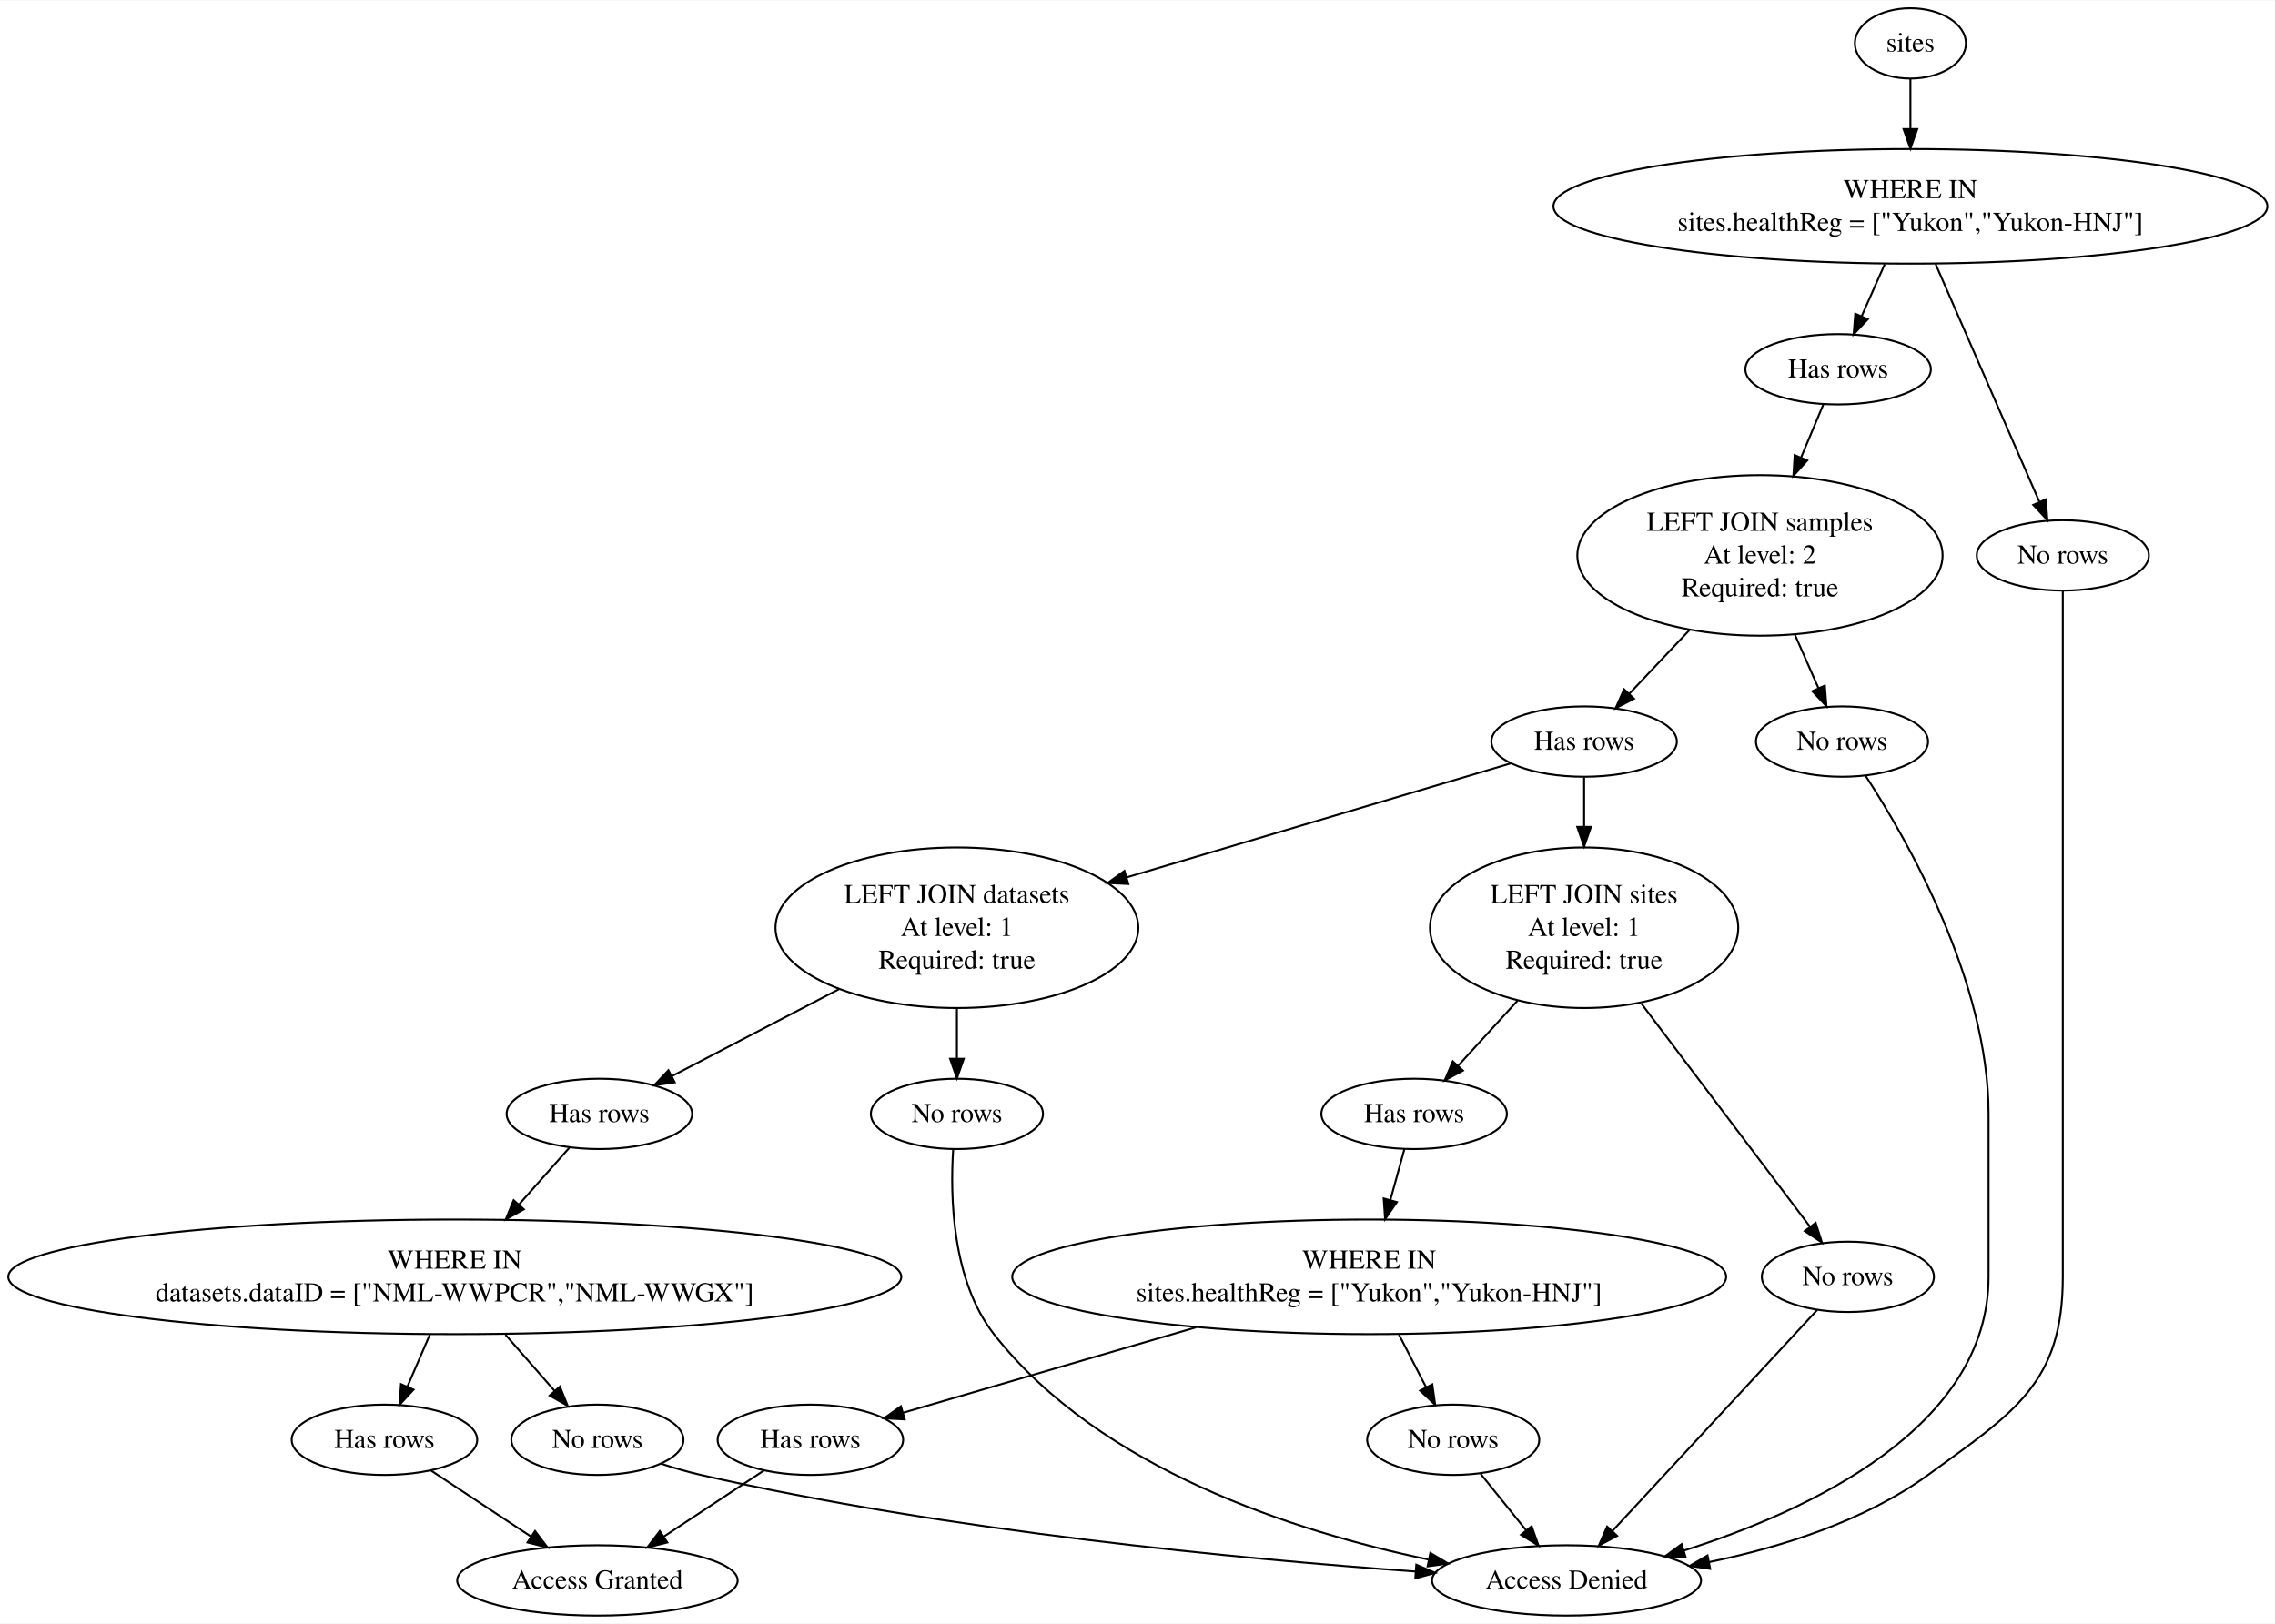
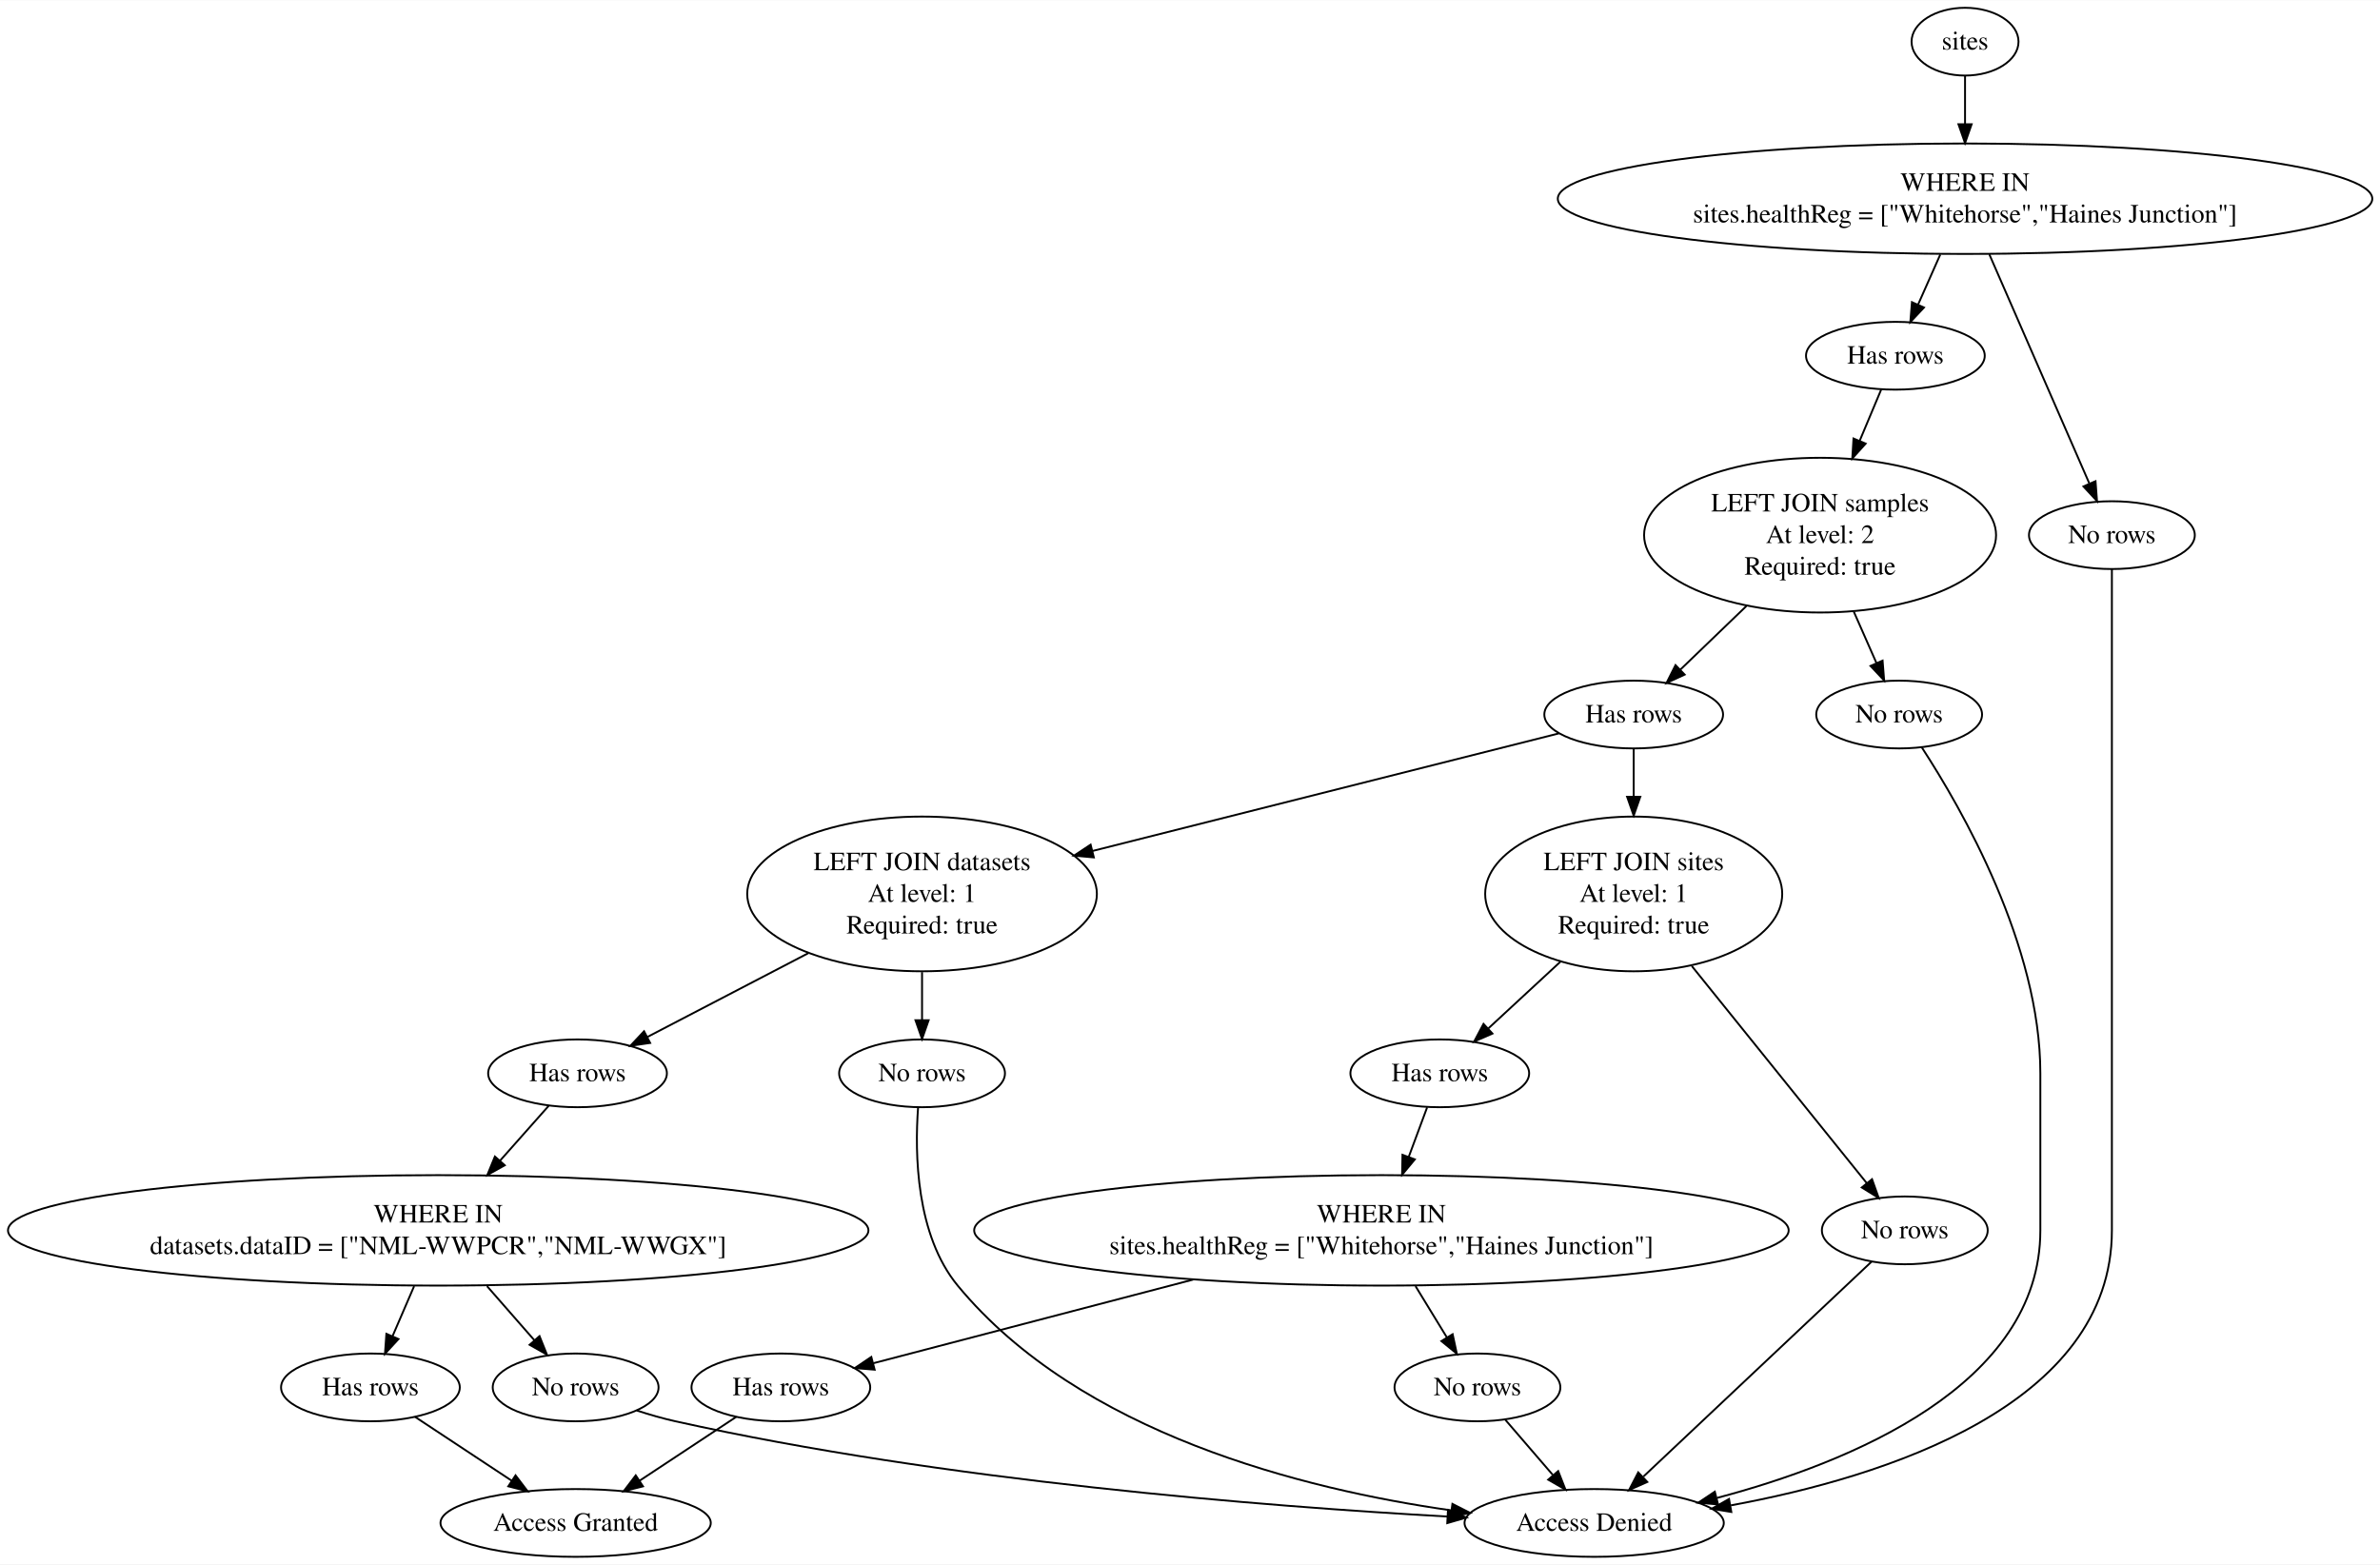
- <svg xmlns="http://www.w3.org/2000/svg" width="1164pt" height="831pt" viewBox="0.00 0.00 1164.36 830.84">
+ <svg xmlns="http://www.w3.org/2000/svg" width="1264pt" height="831pt" viewBox="0.00 0.00 1264.17 830.84">
  <g id="graph0" class="graph" transform="scale(1 1) rotate(0) translate(4 826.8427)">
-     <polygon fill="#ffffff" stroke="transparent" points="-4,4 -4,-826.843 1160.361,-826.843 1160.361,4 -4,4" />
+     <polygon fill="#ffffff" stroke="transparent" points="-4,4 -4,-826.843 1260.168,-826.843 1260.168,4 -4,4" />
    <g id="node1" class="node">
-       <ellipse fill="none" stroke="#000000" cx="973.76" cy="-804.843" rx="28.405" ry="18" />
-       <text text-anchor="middle" x="973.76" y="-800.643" font-family="Times,serif" font-size="14.00" fill="#000000">sites</text>
+       <ellipse fill="none" stroke="#000000" cx="1039.76" cy="-804.843" rx="28.405" ry="18" />
+       <text text-anchor="middle" x="1039.76" y="-800.643" font-family="Times,serif" font-size="14.00" fill="#000000">sites</text>
    </g>
    <g id="node2" class="node">
-       <ellipse fill="none" stroke="#000000" cx="973.76" cy="-721.427" rx="182.702" ry="29.331" />
-       <text text-anchor="middle" x="973.76" y="-725.627" font-family="Times,serif" font-size="14.00" fill="#000000">WHERE IN</text>
-       <text text-anchor="middle" x="973.76" y="-708.827" font-family="Times,serif" font-size="14.00" fill="#000000">sites.healthReg = ["Yukon","Yukon-HNJ"]</text>
+       <ellipse fill="none" stroke="#000000" cx="1039.76" cy="-721.427" rx="216.315" ry="29.331" />
+       <text text-anchor="middle" x="1039.76" y="-725.627" font-family="Times,serif" font-size="14.00" fill="#000000">WHERE IN</text>
+       <text text-anchor="middle" x="1039.76" y="-708.827" font-family="Times,serif" font-size="14.00" fill="#000000">sites.healthReg = ["Whitehorse","Haines Junction"]</text>
    </g>
    <g id="edge1" class="edge">
-       <path fill="none" stroke="#000000" d="M973.76,-786.743C973.76,-779.153 973.76,-770.009 973.76,-760.997" />
-       <polygon fill="#000000" stroke="#000000" points="977.26,-760.97 973.76,-750.97 970.26,-760.97 977.26,-760.97" />
+       <path fill="none" stroke="#000000" d="M1039.76,-786.743C1039.76,-779.153 1039.76,-770.009 1039.76,-760.997" />
+       <polygon fill="#000000" stroke="#000000" points="1043.26,-760.97 1039.76,-750.97 1036.26,-760.97 1043.26,-760.97" />
    </g>
    <g id="node3" class="node">
-       <ellipse fill="none" stroke="#000000" cx="936.76" cy="-638.011" rx="47.47" ry="18" />
-       <text text-anchor="middle" x="936.76" y="-633.811" font-family="Times,serif" font-size="14.00" fill="#000000">Has rows</text>
+       <ellipse fill="none" stroke="#000000" cx="1002.76" cy="-638.011" rx="47.47" ry="18" />
+       <text text-anchor="middle" x="1002.76" y="-633.811" font-family="Times,serif" font-size="14.00" fill="#000000">Has rows</text>
    </g>
    <g id="edge2" class="edge">
-       <path fill="none" stroke="#000000" d="M960.611,-691.783C956.748,-683.073 952.543,-673.595 948.756,-665.056" />
-       <polygon fill="#000000" stroke="#000000" points="951.952,-663.628 944.697,-655.906 945.553,-666.466 951.952,-663.628" />
+       <path fill="none" stroke="#000000" d="M1026.611,-691.783C1022.748,-683.073 1018.543,-673.595 1014.756,-665.056" />
+       <polygon fill="#000000" stroke="#000000" points="1017.952,-663.628 1010.697,-655.906 1011.553,-666.466 1017.952,-663.628" />
    </g>
    <g id="node21" class="node">
-       <ellipse fill="none" stroke="#000000" cx="1051.76" cy="-542.716" rx="44.041" ry="18" />
-       <text text-anchor="middle" x="1051.76" y="-538.516" font-family="Times,serif" font-size="14.00" fill="#000000">No rows</text>
+       <ellipse fill="none" stroke="#000000" cx="1117.76" cy="-542.716" rx="44.041" ry="18" />
+       <text text-anchor="middle" x="1117.76" y="-538.516" font-family="Times,serif" font-size="14.00" fill="#000000">No rows</text>
    </g>
    <g id="edge25" class="edge">
-       <path fill="none" stroke="#000000" d="M986.64,-691.917C1001.384,-658.135 1025.347,-603.234 1039.726,-570.287" />
-       <polygon fill="#000000" stroke="#000000" points="1043.068,-571.38 1043.861,-560.815 1036.653,-568.58 1043.068,-571.38" />
+       <path fill="none" stroke="#000000" d="M1052.64,-691.917C1067.384,-658.135 1091.347,-603.234 1105.726,-570.287" />
+       <polygon fill="#000000" stroke="#000000" points="1109.068,-571.38 1109.861,-560.815 1102.653,-568.58 1109.068,-571.38" />
    </g>
    <g id="node4" class="node">
-       <ellipse fill="none" stroke="#000000" cx="896.76" cy="-542.716" rx="93.477" ry="41.091" />
-       <text text-anchor="middle" x="896.76" y="-555.316" font-family="Times,serif" font-size="14.00" fill="#000000">LEFT JOIN samples</text>
-       <text text-anchor="middle" x="896.76" y="-538.516" font-family="Times,serif" font-size="14.00" fill="#000000">At level: 2</text>
-       <text text-anchor="middle" x="896.76" y="-521.716" font-family="Times,serif" font-size="14.00" fill="#000000">Required: true</text>
+       <ellipse fill="none" stroke="#000000" cx="962.76" cy="-542.716" rx="93.477" ry="41.091" />
+       <text text-anchor="middle" x="962.76" y="-555.316" font-family="Times,serif" font-size="14.00" fill="#000000">LEFT JOIN samples</text>
+       <text text-anchor="middle" x="962.76" y="-538.516" font-family="Times,serif" font-size="14.00" fill="#000000">At level: 2</text>
+       <text text-anchor="middle" x="962.76" y="-521.716" font-family="Times,serif" font-size="14.00" fill="#000000">Required: true</text>
    </g>
    <g id="edge3" class="edge">
-       <path fill="none" stroke="#000000" d="M929.236,-620.087C925.944,-612.242 921.9,-602.608 917.797,-592.835" />
-       <polygon fill="#000000" stroke="#000000" points="920.966,-591.342 913.869,-583.476 914.512,-594.051 920.966,-591.342" />
+       <path fill="none" stroke="#000000" d="M995.236,-620.087C991.944,-612.242 987.9,-602.608 983.797,-592.835" />
+       <polygon fill="#000000" stroke="#000000" points="986.966,-591.342 979.869,-583.476 980.512,-594.051 986.966,-591.342" />
    </g>
    <g id="node5" class="node">
-       <ellipse fill="none" stroke="#000000" cx="806.76" cy="-447.421" rx="47.47" ry="18" />
-       <text text-anchor="middle" x="806.76" y="-443.221" font-family="Times,serif" font-size="14.00" fill="#000000">Has rows</text>
+       <ellipse fill="none" stroke="#000000" cx="863.76" cy="-447.421" rx="47.47" ry="18" />
+       <text text-anchor="middle" x="863.76" y="-443.221" font-family="Times,serif" font-size="14.00" fill="#000000">Has rows</text>
    </g>
    <g id="edge4" class="edge">
-       <path fill="none" stroke="#000000" d="M860.672,-504.505C850.331,-493.555 839.335,-481.913 829.989,-472.017" />
-       <polygon fill="#000000" stroke="#000000" points="832.303,-469.37 822.893,-464.503 827.214,-474.176 832.303,-469.37" />
+       <path fill="none" stroke="#000000" d="M923.633,-505.053C911.803,-493.666 899.146,-481.483 888.531,-471.265" />
+       <polygon fill="#000000" stroke="#000000" points="890.835,-468.625 881.203,-464.212 885.98,-473.668 890.835,-468.625" />
    </g>
    <g id="node20" class="node">
-       <ellipse fill="none" stroke="#000000" cx="938.76" cy="-447.421" rx="44.041" ry="18" />
-       <text text-anchor="middle" x="938.76" y="-443.221" font-family="Times,serif" font-size="14.00" fill="#000000">No rows</text>
+       <ellipse fill="none" stroke="#000000" cx="1004.76" cy="-447.421" rx="44.041" ry="18" />
+       <text text-anchor="middle" x="1004.76" y="-443.221" font-family="Times,serif" font-size="14.00" fill="#000000">No rows</text>
    </g>
    <g id="edge23" class="edge">
-       <path fill="none" stroke="#000000" d="M914.694,-502.026C918.732,-492.864 922.925,-483.35 926.658,-474.881" />
-       <polygon fill="#000000" stroke="#000000" points="929.961,-476.064 930.792,-465.502 923.556,-473.241 929.961,-476.064" />
+       <path fill="none" stroke="#000000" d="M980.694,-502.026C984.732,-492.864 988.925,-483.35 992.658,-474.881" />
+       <polygon fill="#000000" stroke="#000000" points="995.961,-476.064 996.792,-465.502 989.556,-473.241 995.961,-476.064" />
    </g>
    <g id="node6" class="node">
-       <ellipse fill="none" stroke="#000000" cx="806.76" cy="-352.126" rx="78.888" ry="41.091" />
-       <text text-anchor="middle" x="806.76" y="-364.726" font-family="Times,serif" font-size="14.00" fill="#000000">LEFT JOIN sites</text>
-       <text text-anchor="middle" x="806.76" y="-347.926" font-family="Times,serif" font-size="14.00" fill="#000000">At level: 1</text>
-       <text text-anchor="middle" x="806.76" y="-331.126" font-family="Times,serif" font-size="14.00" fill="#000000">Required: true</text>
+       <ellipse fill="none" stroke="#000000" cx="863.76" cy="-352.126" rx="78.888" ry="41.091" />
+       <text text-anchor="middle" x="863.76" y="-364.726" font-family="Times,serif" font-size="14.00" fill="#000000">LEFT JOIN sites</text>
+       <text text-anchor="middle" x="863.76" y="-347.926" font-family="Times,serif" font-size="14.00" fill="#000000">At level: 1</text>
+       <text text-anchor="middle" x="863.76" y="-331.126" font-family="Times,serif" font-size="14.00" fill="#000000">Required: true</text>
    </g>
    <g id="edge5" class="edge">
-       <path fill="none" stroke="#000000" d="M806.76,-429.048C806.76,-421.738 806.76,-412.929 806.76,-403.92" />
-       <polygon fill="#000000" stroke="#000000" points="810.26,-403.733 806.76,-393.733 803.26,-403.733 810.26,-403.733" />
+       <path fill="none" stroke="#000000" d="M863.76,-429.048C863.76,-421.738 863.76,-412.929 863.76,-403.92" />
+       <polygon fill="#000000" stroke="#000000" points="867.26,-403.733 863.76,-393.733 860.26,-403.733 867.26,-403.733" />
    </g>
    <g id="node14" class="node">
      <ellipse fill="none" stroke="#000000" cx="485.76" cy="-352.126" rx="92.866" ry="41.091" />
      <text text-anchor="middle" x="485.76" y="-364.726" font-family="Times,serif" font-size="14.00" fill="#000000">LEFT JOIN datasets</text>
      <text text-anchor="middle" x="485.76" y="-347.926" font-family="Times,serif" font-size="14.00" fill="#000000">At level: 1</text>
      <text text-anchor="middle" x="485.76" y="-331.126" font-family="Times,serif" font-size="14.00" fill="#000000">Required: true</text>
    </g>
    <g id="edge14" class="edge">
-       <path fill="none" stroke="#000000" d="M769.309,-436.303C721.409,-422.083 636.965,-397.014 572.651,-377.922" />
-       <polygon fill="#000000" stroke="#000000" points="573.496,-374.521 562.913,-375.031 571.504,-381.232 573.496,-374.521" />
+       <path fill="none" stroke="#000000" d="M824.022,-437.403C765.672,-422.693 655.209,-394.845 576.39,-374.974" />
+       <polygon fill="#000000" stroke="#000000" points="577.01,-371.521 566.457,-372.47 575.298,-378.309 577.01,-371.521" />
    </g>
    <g id="node7" class="node">
-       <ellipse fill="none" stroke="#000000" cx="719.76" cy="-256.831" rx="47.47" ry="18" />
-       <text text-anchor="middle" x="719.76" y="-252.631" font-family="Times,serif" font-size="14.00" fill="#000000">Has rows</text>
+       <ellipse fill="none" stroke="#000000" cx="760.76" cy="-256.831" rx="47.47" ry="18" />
+       <text text-anchor="middle" x="760.76" y="-252.631" font-family="Times,serif" font-size="14.00" fill="#000000">Has rows</text>
    </g>
    <g id="edge6" class="edge">
-       <path fill="none" stroke="#000000" d="M772.625,-314.737C762.483,-303.628 751.628,-291.738 742.409,-281.64" />
-       <polygon fill="#000000" stroke="#000000" points="744.739,-279.001 735.412,-273.976 739.57,-283.721 744.739,-279.001" />
+       <path fill="none" stroke="#000000" d="M824.82,-316.099C812.045,-304.28 798.172,-291.444 786.613,-280.75" />
+       <polygon fill="#000000" stroke="#000000" points="788.74,-277.95 779.022,-273.728 783.986,-283.088 788.74,-277.95" />
    </g>
    <g id="node13" class="node">
-       <ellipse fill="none" stroke="#000000" cx="941.76" cy="-173.416" rx="44.041" ry="18" />
-       <text text-anchor="middle" x="941.76" y="-169.216" font-family="Times,serif" font-size="14.00" fill="#000000">No rows</text>
+       <ellipse fill="none" stroke="#000000" cx="1007.76" cy="-173.416" rx="44.041" ry="18" />
+       <text text-anchor="middle" x="1007.76" y="-169.216" font-family="Times,serif" font-size="14.00" fill="#000000">No rows</text>
    </g>
    <g id="edge12" class="edge">
-       <path fill="none" stroke="#000000" d="M836.053,-313.349C862.168,-278.778 899.659,-229.148 922.265,-199.223" />
-       <polygon fill="#000000" stroke="#000000" points="925.264,-201.06 928.499,-190.971 919.678,-196.841 925.264,-201.06" />
+       <path fill="none" stroke="#000000" d="M894.652,-313.788C922.752,-278.915 963.416,-228.449 987.562,-198.483" />
+       <polygon fill="#000000" stroke="#000000" points="990.361,-200.587 993.91,-190.604 984.91,-196.195 990.361,-200.587" />
    </g>
    <g id="node8" class="node">
-       <ellipse fill="none" stroke="#000000" cx="696.76" cy="-173.416" rx="182.702" ry="29.331" />
-       <text text-anchor="middle" x="696.76" y="-177.616" font-family="Times,serif" font-size="14.00" fill="#000000">WHERE IN</text>
-       <text text-anchor="middle" x="696.76" y="-160.816" font-family="Times,serif" font-size="14.00" fill="#000000">sites.healthReg = ["Yukon","Yukon-HNJ"]</text>
+       <ellipse fill="none" stroke="#000000" cx="729.76" cy="-173.416" rx="216.315" ry="29.331" />
+       <text text-anchor="middle" x="729.76" y="-177.616" font-family="Times,serif" font-size="14.00" fill="#000000">WHERE IN</text>
+       <text text-anchor="middle" x="729.76" y="-160.816" font-family="Times,serif" font-size="14.00" fill="#000000">sites.healthReg = ["Whitehorse","Haines Junction"]</text>
    </g>
    <g id="edge7" class="edge">
-       <path fill="none" stroke="#000000" d="M714.769,-238.731C712.654,-231.06 710.101,-221.8 707.591,-212.695" />
-       <polygon fill="#000000" stroke="#000000" points="710.938,-211.669 704.906,-202.959 704.19,-213.529 710.938,-211.669" />
+       <path fill="none" stroke="#000000" d="M754.034,-238.731C751.152,-230.979 747.668,-221.603 744.25,-212.405" />
+       <polygon fill="#000000" stroke="#000000" points="747.504,-211.113 740.739,-202.959 740.942,-213.552 747.504,-211.113" />
    </g>
    <g id="node9" class="node">
      <ellipse fill="none" stroke="#000000" cx="410.76" cy="-90" rx="47.47" ry="18" />
      <text text-anchor="middle" x="410.76" y="-85.8" font-family="Times,serif" font-size="14.00" fill="#000000">Has rows</text>
    </g>
    <g id="edge8" class="edge">
-       <path fill="none" stroke="#000000" d="M608.226,-147.594C558.667,-133.139 498.847,-115.692 458.127,-103.815" />
-       <polygon fill="#000000" stroke="#000000" points="459.04,-100.436 448.46,-100.996 457.08,-107.156 459.04,-100.436" />
+       <path fill="none" stroke="#000000" d="M629.702,-147.251C573.134,-132.459 504.927,-114.624 459.838,-102.833" />
+       <polygon fill="#000000" stroke="#000000" points="460.579,-99.41 450.019,-100.266 458.809,-106.182 460.579,-99.41" />
    </g>
    <g id="node11" class="node">
-       <ellipse fill="none" stroke="#000000" cx="739.76" cy="-90" rx="44.041" ry="18" />
-       <text text-anchor="middle" x="739.76" y="-85.8" font-family="Times,serif" font-size="14.00" fill="#000000">No rows</text>
+       <ellipse fill="none" stroke="#000000" cx="780.76" cy="-90" rx="44.041" ry="18" />
+       <text text-anchor="middle" x="780.76" y="-85.8" font-family="Times,serif" font-size="14.00" fill="#000000">No rows</text>
    </g>
    <g id="edge10" class="edge">
-       <path fill="none" stroke="#000000" d="M712.041,-143.772C716.531,-135.061 721.417,-125.583 725.819,-117.045" />
-       <polygon fill="#000000" stroke="#000000" points="729.064,-118.387 730.535,-107.895 722.842,-115.18 729.064,-118.387" />
+       <path fill="none" stroke="#000000" d="M747.884,-143.772C753.324,-134.874 759.254,-125.175 764.561,-116.495" />
+       <polygon fill="#000000" stroke="#000000" points="767.589,-118.252 769.819,-107.895 761.617,-114.601 767.589,-118.252" />
    </g>
    <g id="node10" class="node">
      <ellipse fill="none" stroke="#000000" cx="301.76" cy="-18" rx="71.787" ry="18" />
      <text text-anchor="middle" x="301.76" y="-13.8" font-family="Times,serif" font-size="14.00" fill="#000000">Access Granted</text>
    </g>
    <g id="edge9" class="edge">
      <path fill="none" stroke="#000000" d="M387.109,-74.377C372.073,-64.445 352.366,-51.428 335.677,-40.404" />
      <polygon fill="#000000" stroke="#000000" points="337.539,-37.439 327.266,-34.848 333.681,-43.28 337.539,-37.439" />
    </g>
    <g id="node12" class="node">
-       <ellipse fill="none" stroke="#000000" cx="797.76" cy="-18" rx="68.858" ry="18" />
-       <text text-anchor="middle" x="797.76" y="-13.8" font-family="Times,serif" font-size="14.00" fill="#000000">Access Denied</text>
+       <ellipse fill="none" stroke="#000000" cx="842.76" cy="-18" rx="68.858" ry="18" />
+       <text text-anchor="middle" x="842.76" y="-13.8" font-family="Times,serif" font-size="14.00" fill="#000000">Access Denied</text>
    </g>
    <g id="edge11" class="edge">
-       <path fill="none" stroke="#000000" d="M753.8,-72.571C760.75,-63.944 769.277,-53.358 776.966,-43.813" />
-       <polygon fill="#000000" stroke="#000000" points="779.899,-45.752 783.446,-35.769 774.447,-41.361 779.899,-45.752" />
+       <path fill="none" stroke="#000000" d="M795.453,-72.937C803.007,-64.165 812.366,-53.297 820.761,-43.548" />
+       <polygon fill="#000000" stroke="#000000" points="823.652,-45.554 827.525,-35.692 818.347,-40.986 823.652,-45.554" />
    </g>
    <g id="edge13" class="edge">
-       <path fill="none" stroke="#000000" d="M926.075,-156.488C900.809,-129.218 850.942,-75.398 821.365,-43.476" />
-       <polygon fill="#000000" stroke="#000000" points="823.673,-40.818 814.309,-35.861 818.539,-45.575 823.673,-40.818" />
+       <path fill="none" stroke="#000000" d="M990.102,-156.783C961.009,-129.38 902.854,-74.603 868.955,-42.673" />
+       <polygon fill="#000000" stroke="#000000" points="870.976,-39.769 861.297,-35.46 866.177,-44.864 870.976,-39.769" />
    </g>
    <g id="node15" class="node">
      <ellipse fill="none" stroke="#000000" cx="302.76" cy="-256.831" rx="47.47" ry="18" />
      <text text-anchor="middle" x="302.76" y="-252.631" font-family="Times,serif" font-size="14.00" fill="#000000">Has rows</text>
    </g>
    <g id="edge15" class="edge">
      <path fill="none" stroke="#000000" d="M425.332,-320.659C397.083,-305.949 364.351,-288.904 339.821,-276.13" />
      <polygon fill="#000000" stroke="#000000" points="341.334,-272.972 330.848,-271.458 338.101,-279.181 341.334,-272.972" />
    </g>
    <g id="node19" class="node">
      <ellipse fill="none" stroke="#000000" cx="485.76" cy="-256.831" rx="44.041" ry="18" />
      <text text-anchor="middle" x="485.76" y="-252.631" font-family="Times,serif" font-size="14.00" fill="#000000">No rows</text>
    </g>
    <g id="edge21" class="edge">
      <path fill="none" stroke="#000000" d="M485.76,-310.606C485.76,-302.054 485.76,-293.235 485.76,-285.274" />
      <polygon fill="#000000" stroke="#000000" points="489.26,-285.057 485.76,-275.057 482.26,-285.057 489.26,-285.057" />
    </g>
    <g id="node16" class="node">
      <ellipse fill="none" stroke="#000000" cx="228.76" cy="-173.416" rx="228.52" ry="29.331" />
      <text text-anchor="middle" x="228.76" y="-177.616" font-family="Times,serif" font-size="14.00" fill="#000000">WHERE IN</text>
      <text text-anchor="middle" x="228.76" y="-160.816" font-family="Times,serif" font-size="14.00" fill="#000000">datasets.dataID = ["NML-WWPCR","NML-WWGX"]</text>
    </g>
    <g id="edge16" class="edge">
      <path fill="none" stroke="#000000" d="M287.427,-239.548C279.938,-231.105 270.62,-220.602 261.632,-210.47" />
      <polygon fill="#000000" stroke="#000000" points="264.112,-207.992 254.858,-202.834 258.876,-212.637 264.112,-207.992" />
    </g>
    <g id="node17" class="node">
      <ellipse fill="none" stroke="#000000" cx="192.76" cy="-90" rx="47.47" ry="18" />
      <text text-anchor="middle" x="192.76" y="-85.8" font-family="Times,serif" font-size="14.00" fill="#000000">Has rows</text>
    </g>
    <g id="edge17" class="edge">
      <path fill="none" stroke="#000000" d="M215.966,-143.772C212.248,-135.155 208.205,-125.787 204.551,-117.321" />
      <polygon fill="#000000" stroke="#000000" points="207.659,-115.689 200.483,-107.895 201.232,-118.463 207.659,-115.689" />
    </g>
    <g id="node18" class="node">
      <ellipse fill="none" stroke="#000000" cx="301.76" cy="-90" rx="44.041" ry="18" />
      <text text-anchor="middle" x="301.76" y="-85.8" font-family="Times,serif" font-size="14.00" fill="#000000">No rows</text>
    </g>
    <g id="edge19" class="edge">
      <path fill="none" stroke="#000000" d="M254.703,-143.772C262.944,-134.355 271.97,-124.04 279.894,-114.986" />
      <polygon fill="#000000" stroke="#000000" points="282.575,-117.238 286.526,-107.407 277.307,-112.628 282.575,-117.238" />
    </g>
    <g id="edge18" class="edge">
      <path fill="none" stroke="#000000" d="M216.411,-74.377C231.447,-64.445 251.154,-51.428 267.843,-40.404" />
      <polygon fill="#000000" stroke="#000000" points="269.839,-43.28 276.254,-34.848 265.981,-37.439 269.839,-43.28" />
    </g>
    <g id="edge20" class="edge">
-       <path fill="none" stroke="#000000" d="M334.253,-77.79C340.961,-75.603 348.034,-73.535 354.76,-72 481.136,-43.162 631.535,-28.954 720.583,-22.57" />
-       <polygon fill="#000000" stroke="#000000" points="720.871,-26.058 730.601,-21.866 720.38,-19.076 720.871,-26.058" />
+       <path fill="none" stroke="#000000" d="M334.24,-77.732C340.949,-75.549 348.025,-73.498 354.76,-72 497.404,-40.281 667.843,-26.828 764.883,-21.401" />
+       <polygon fill="#000000" stroke="#000000" points="765.111,-24.894 774.905,-20.855 764.73,-17.904 765.111,-24.894" />
    </g>
    <g id="edge22" class="edge">
-       <path fill="none" stroke="#000000" d="M483.841,-238.717C482.283,-214.515 483.166,-171.496 504.76,-144 559.167,-74.723 659.101,-42.89 726.969,-28.716" />
-       <polygon fill="#000000" stroke="#000000" points="728.041,-32.07 737.157,-26.67 726.663,-25.207 728.041,-32.07" />
+       <path fill="none" stroke="#000000" d="M483.644,-238.559C481.864,-214.177 482.495,-170.955 504.76,-144 569.647,-65.445 688.576,-35.847 766.649,-24.707" />
+       <polygon fill="#000000" stroke="#000000" points="767.47,-28.128 776.909,-23.315 766.529,-21.191 767.47,-28.128" />
    </g>
    <g id="edge24" class="edge">
-       <path fill="none" stroke="#000000" d="M950.81,-429.935C972.011,-397.413 1013.76,-324.748 1013.76,-256.831 1013.76,-256.831 1013.76,-256.831 1013.76,-173.416 1013.76,-96.187 921.655,-53.548 857.735,-33.256" />
-       <polygon fill="#000000" stroke="#000000" points="858.717,-29.896 848.13,-30.306 856.662,-36.588 858.717,-29.896" />
+       <path fill="none" stroke="#000000" d="M1016.81,-429.935C1038.011,-397.413 1079.76,-324.748 1079.76,-256.831 1079.76,-256.831 1079.76,-256.831 1079.76,-173.416 1079.76,-90.994 978.285,-49.893 908.134,-31.327" />
+       <polygon fill="#000000" stroke="#000000" points="908.582,-27.829 898.027,-28.749 906.852,-34.612 908.582,-27.829" />
    </g>
    <g id="edge26" class="edge">
-       <path fill="none" stroke="#000000" d="M1051.76,-524.584C1051.76,-490.705 1051.76,-415.491 1051.76,-352.126 1051.76,-352.126 1051.76,-352.126 1051.76,-173.416 1051.76,-118.899 1026.853,-104.06 982.76,-72 950.109,-48.259 907.141,-34.902 870.833,-27.414" />
-       <polygon fill="#000000" stroke="#000000" points="871.268,-23.933 860.783,-25.454 869.928,-30.803 871.268,-23.933" />
+       <path fill="none" stroke="#000000" d="M1117.76,-524.584C1117.76,-490.705 1117.76,-415.491 1117.76,-352.126 1117.76,-352.126 1117.76,-352.126 1117.76,-173.416 1117.76,-80.33 996.861,-42.359 915.387,-27.339" />
+       <polygon fill="#000000" stroke="#000000" points="915.618,-23.826 905.162,-25.535 914.402,-30.719 915.618,-23.826" />
    </g>
  </g>
</svg>
